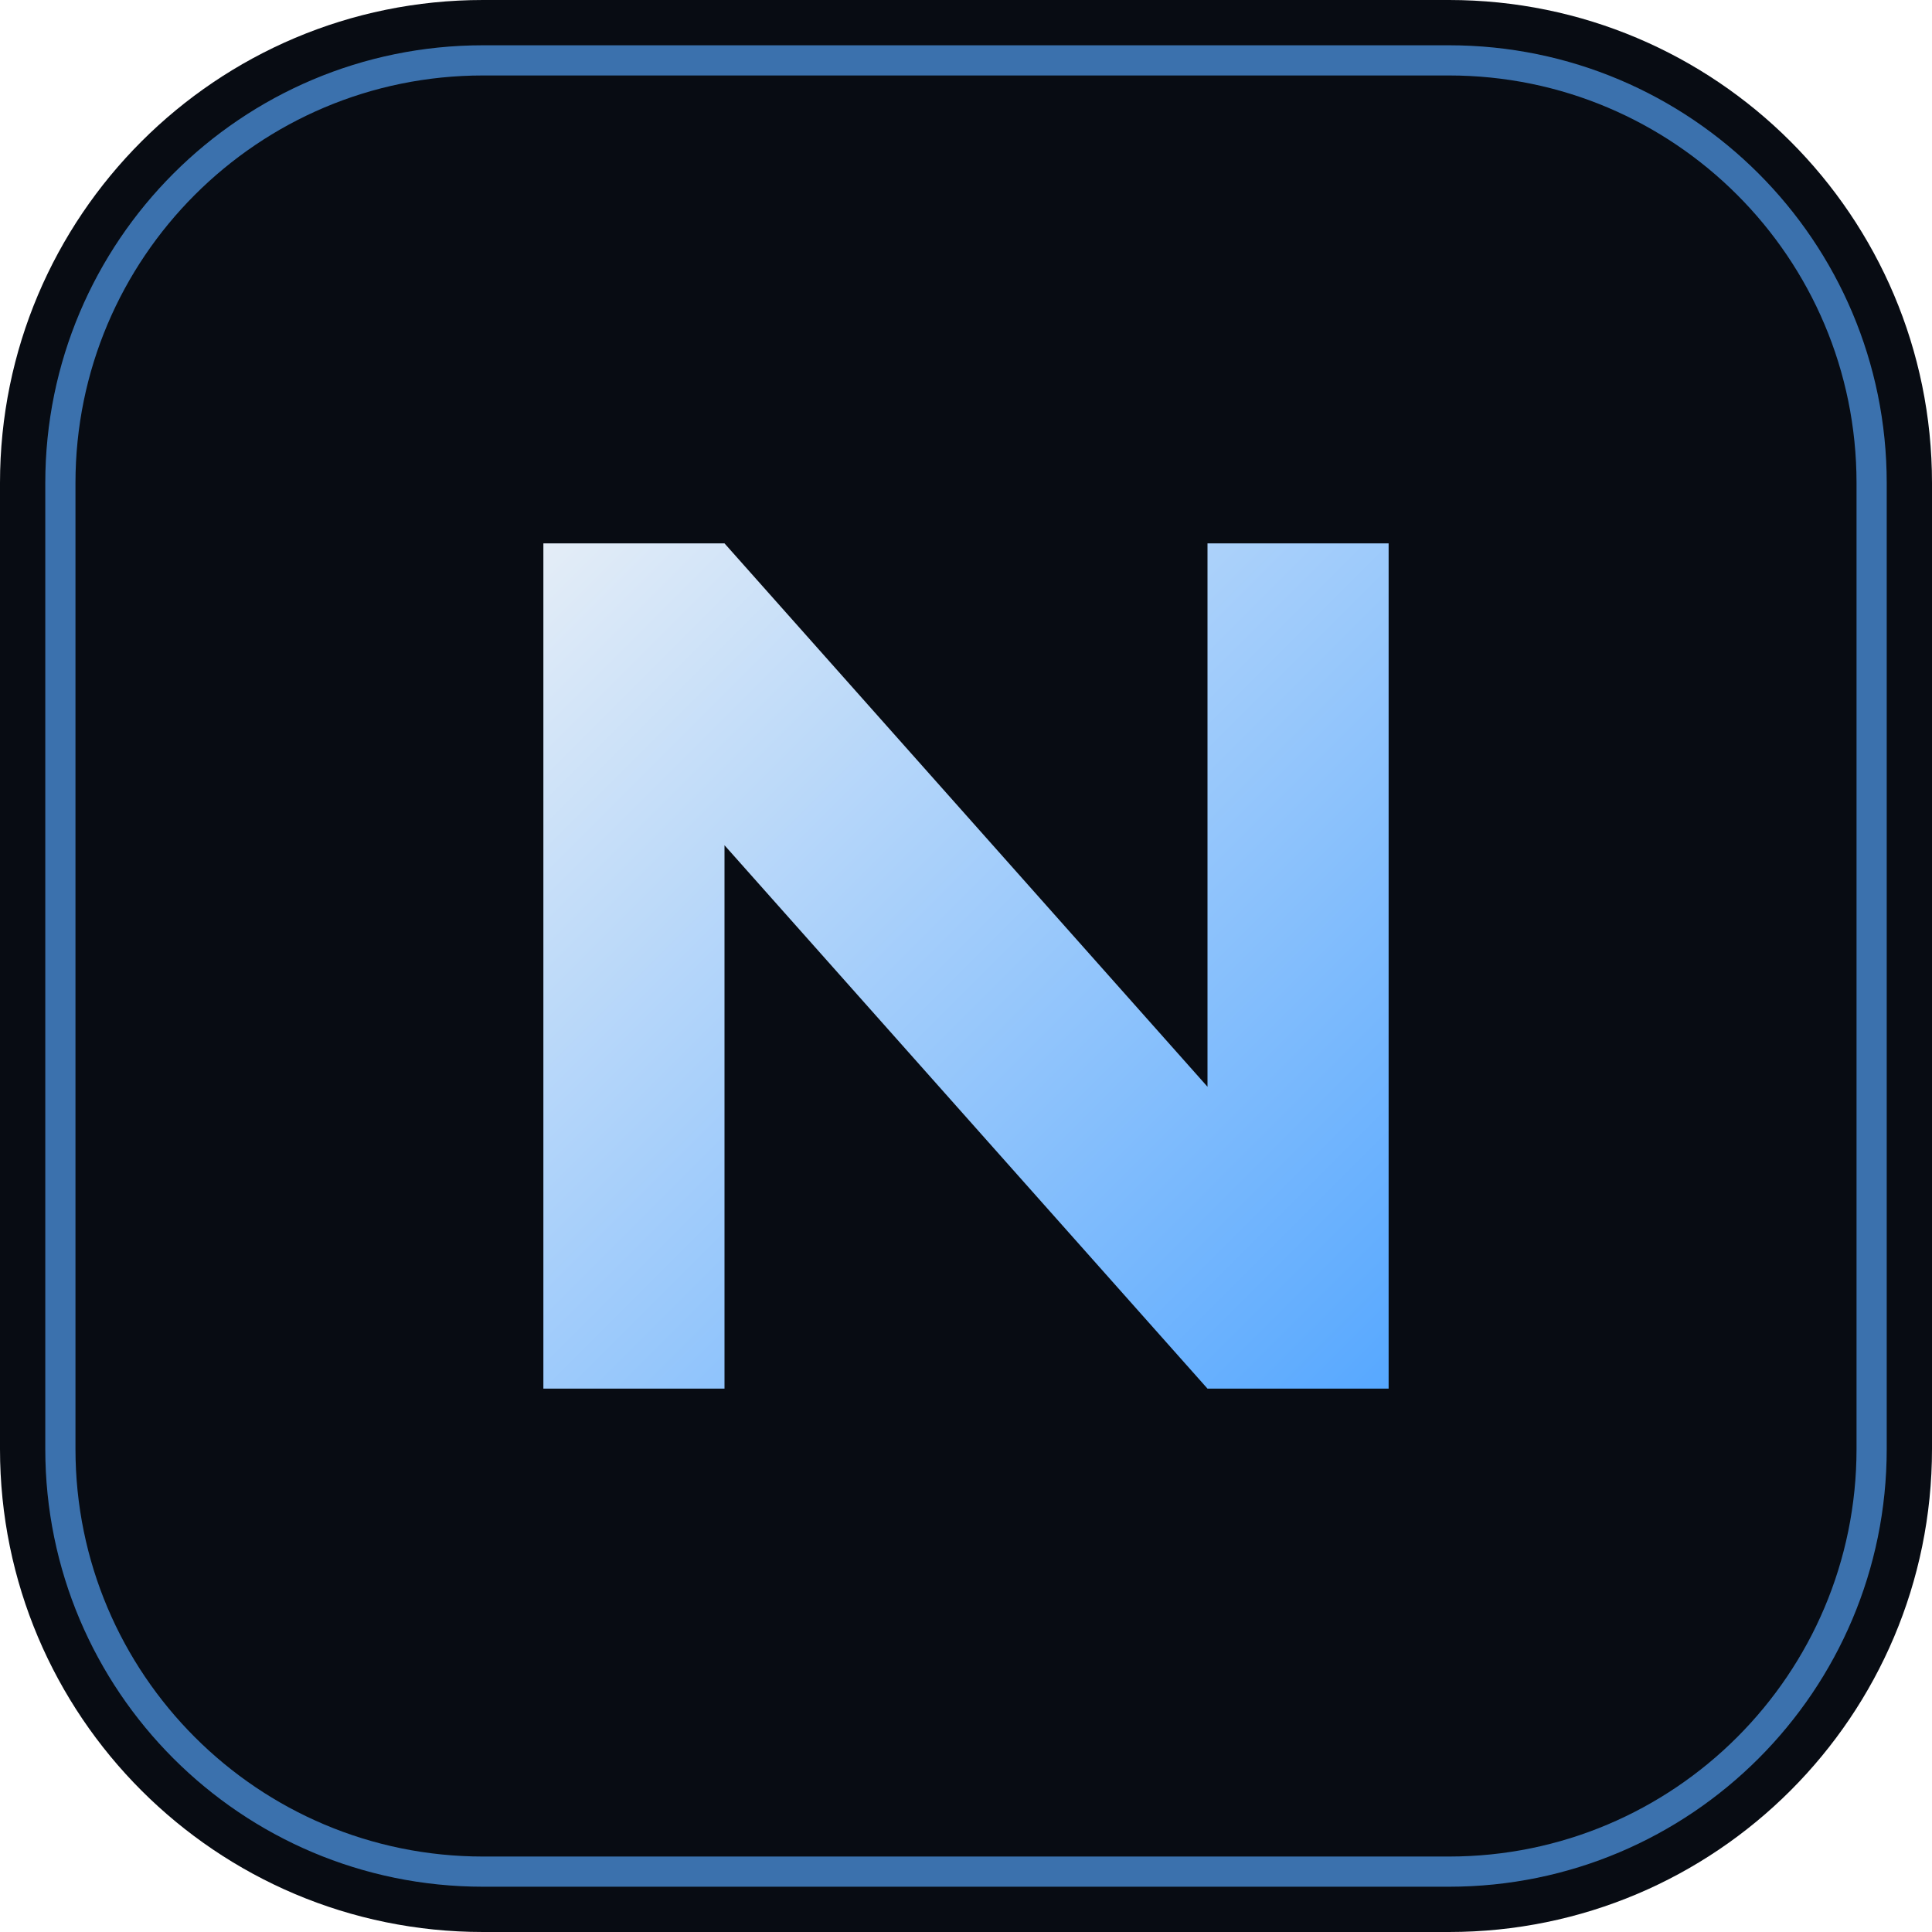
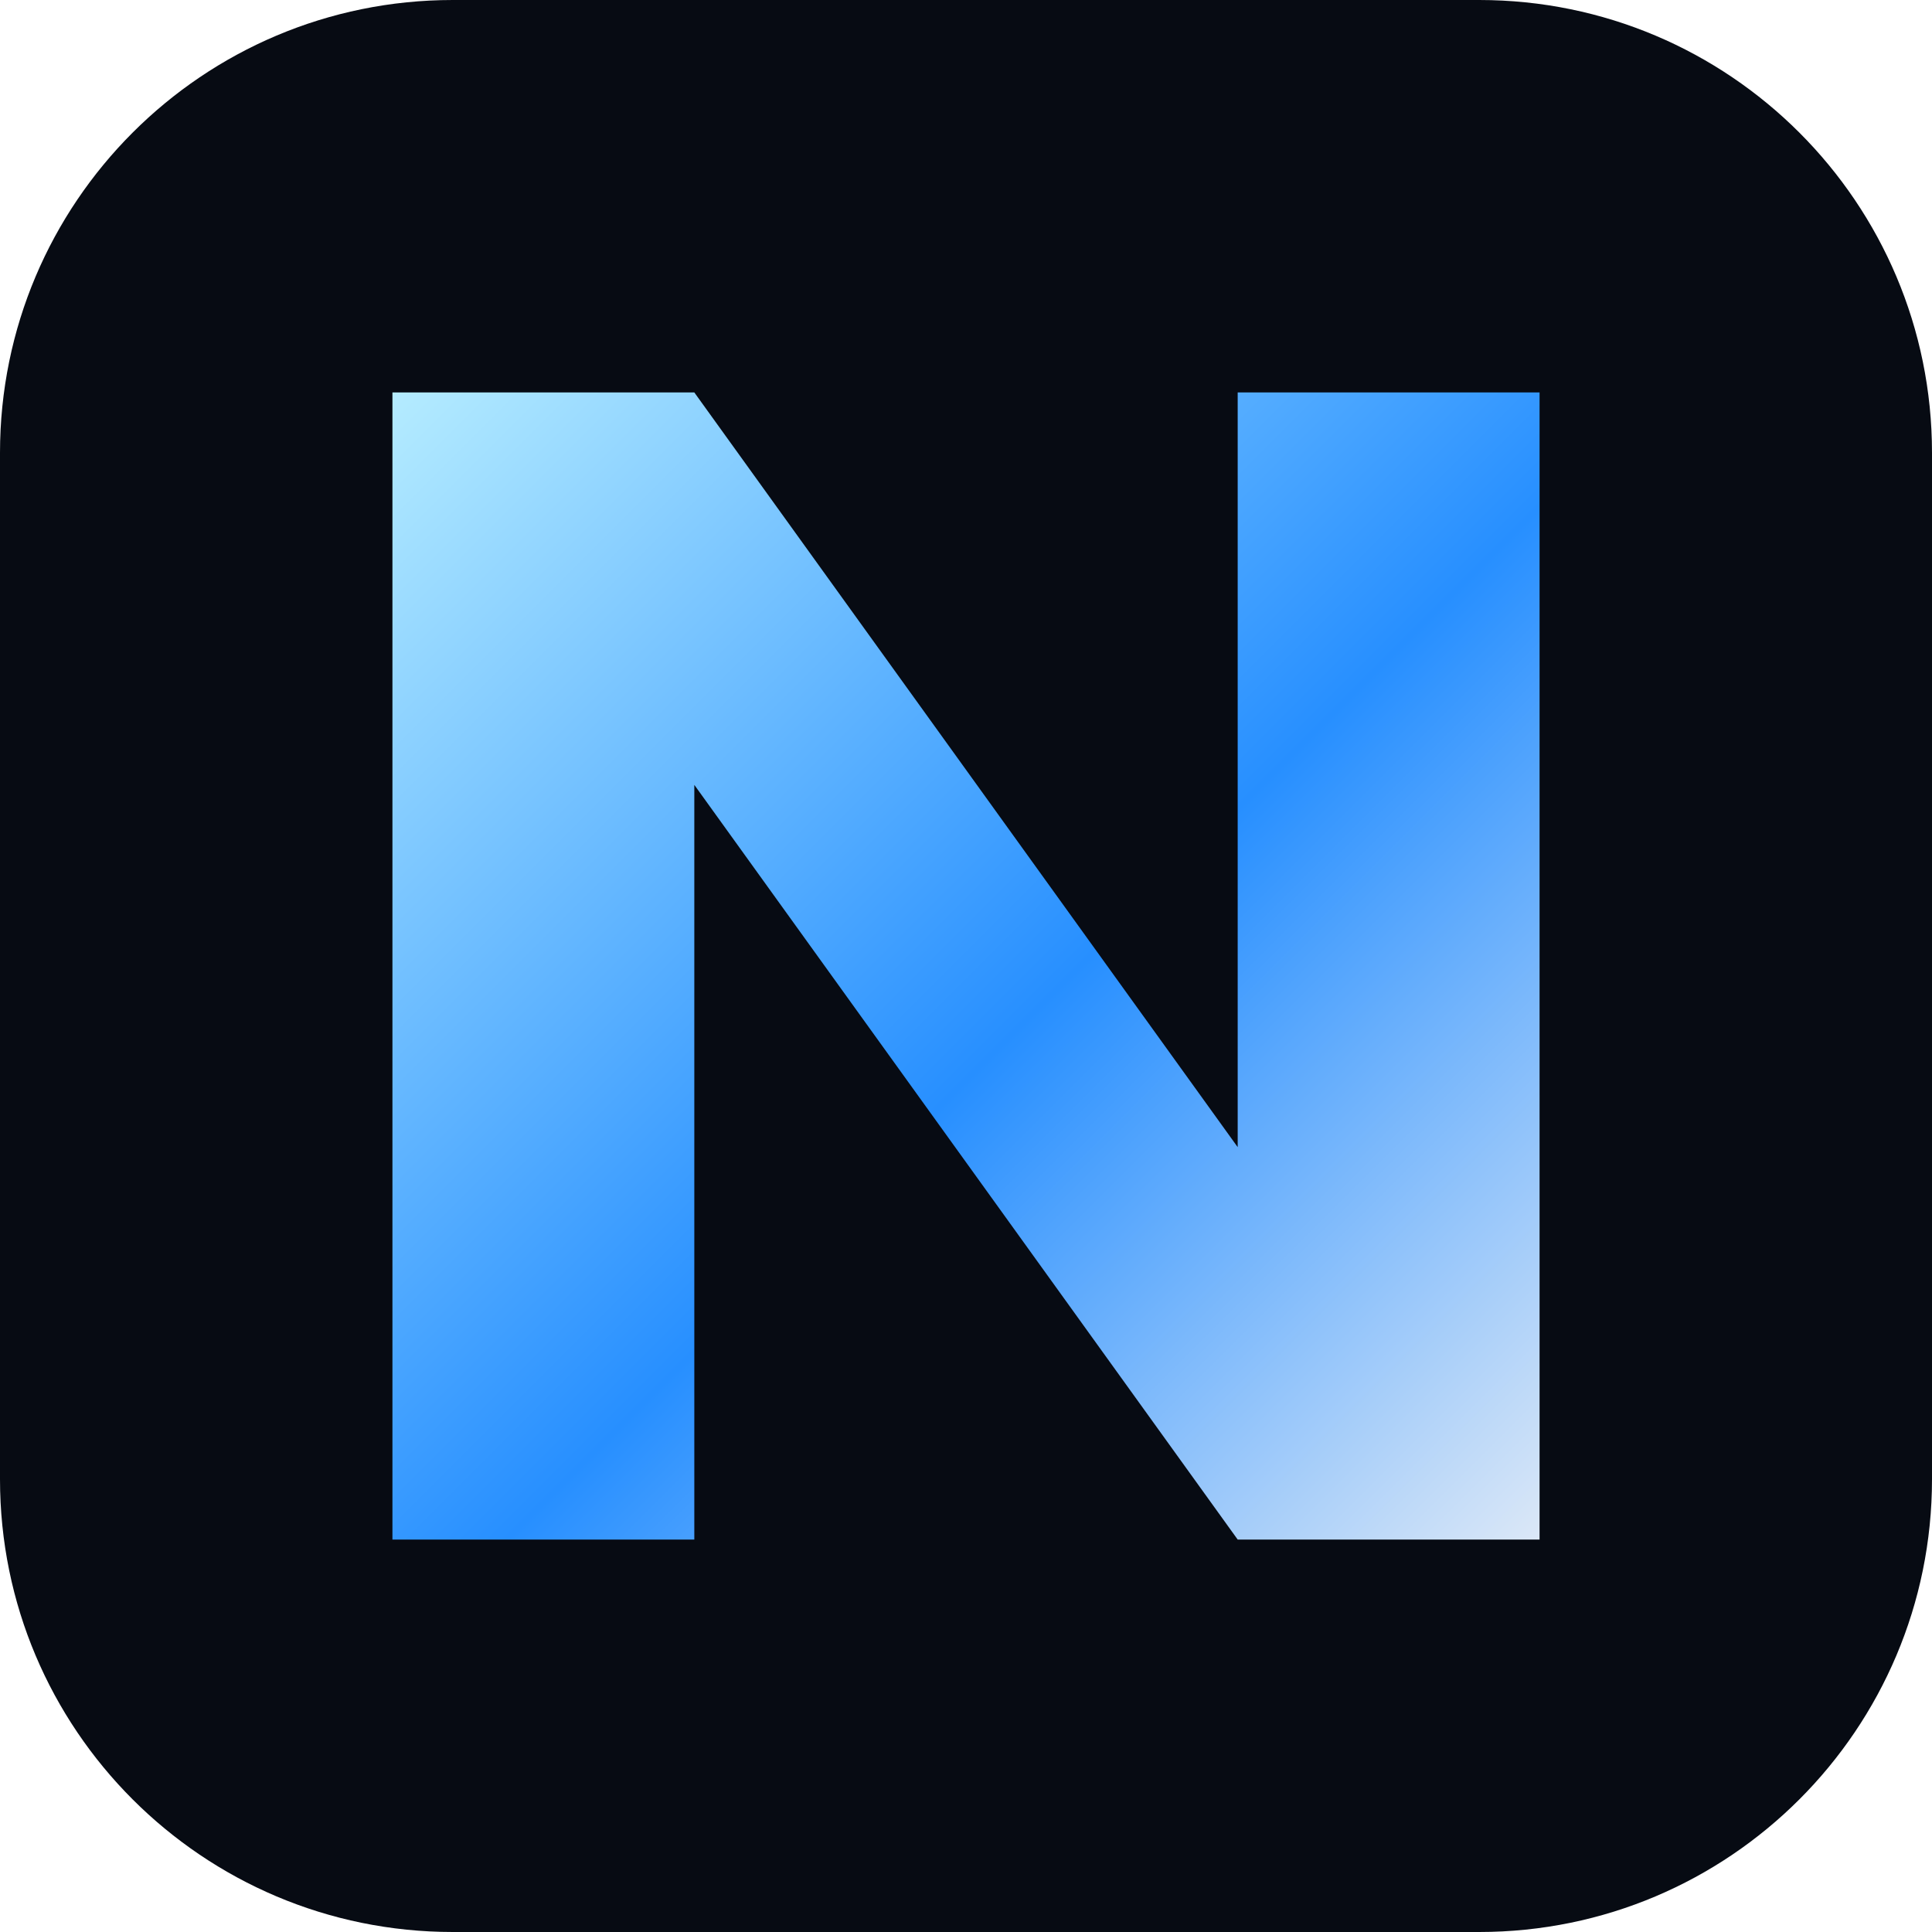
<svg xmlns="http://www.w3.org/2000/svg" viewBox="0 0 64 64">
  <defs>
    <linearGradient id="g" x1="0" y1="0" x2="1" y2="1">
-       <stop stop-color="#e4edf7" />
-       <stop offset="1" stop-color="#57a8ff" />
+       <stop stop-color="#b5ecff" />
+       <stop offset=".55" stop-color="#278fff" />
+       <stop offset="1" stop-color="#dce8f7" />
    </linearGradient>
  </defs>
-   <rect width="64" height="64" rx="16" fill="#080c13" />
-   <rect x="2" y="2" width="60" height="60" rx="14" fill="none" stroke="#57a8ff" stroke-opacity=".65" />
-   <path d="M18 46V18h6l16 18V18h6v28h-6L24 28v18z" fill="url(#g)" />
+   <rect width="64" height="64" rx="15" fill="#070b13" />
+   <path d="M13 51V13h10l18 25V13h10v38H41L23 26v25Z" fill="url(#g)" />
</svg>
